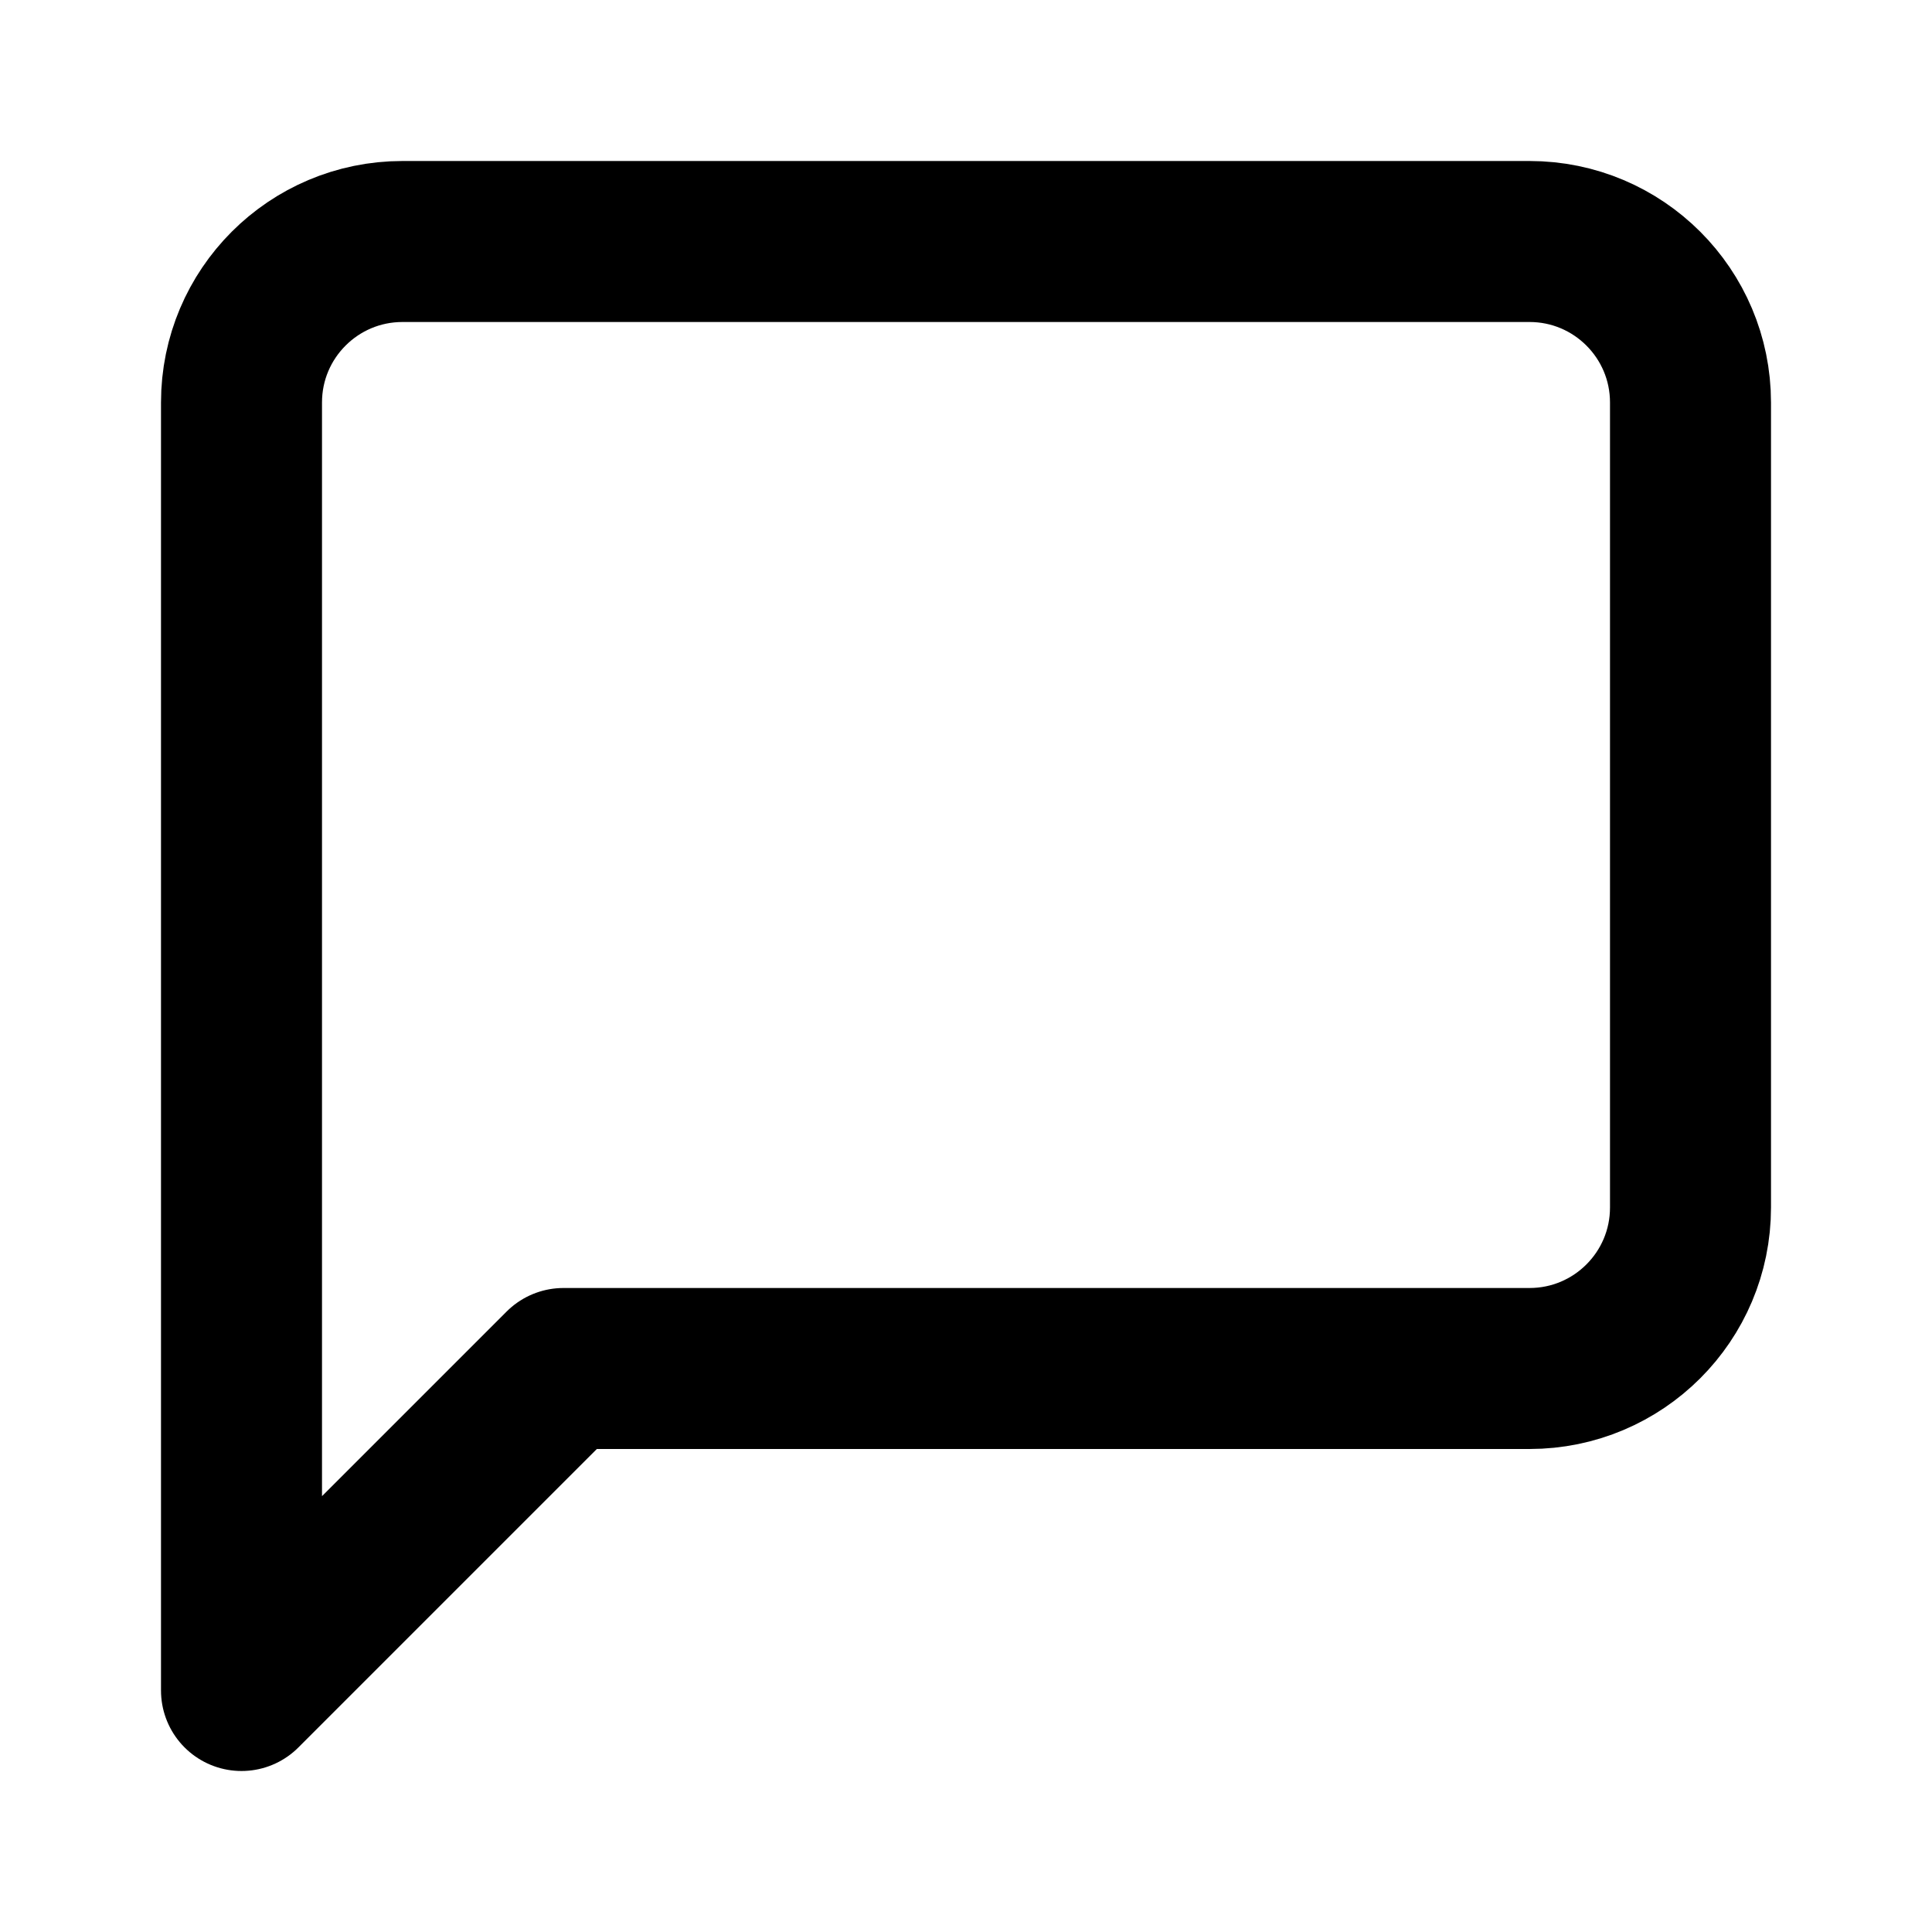
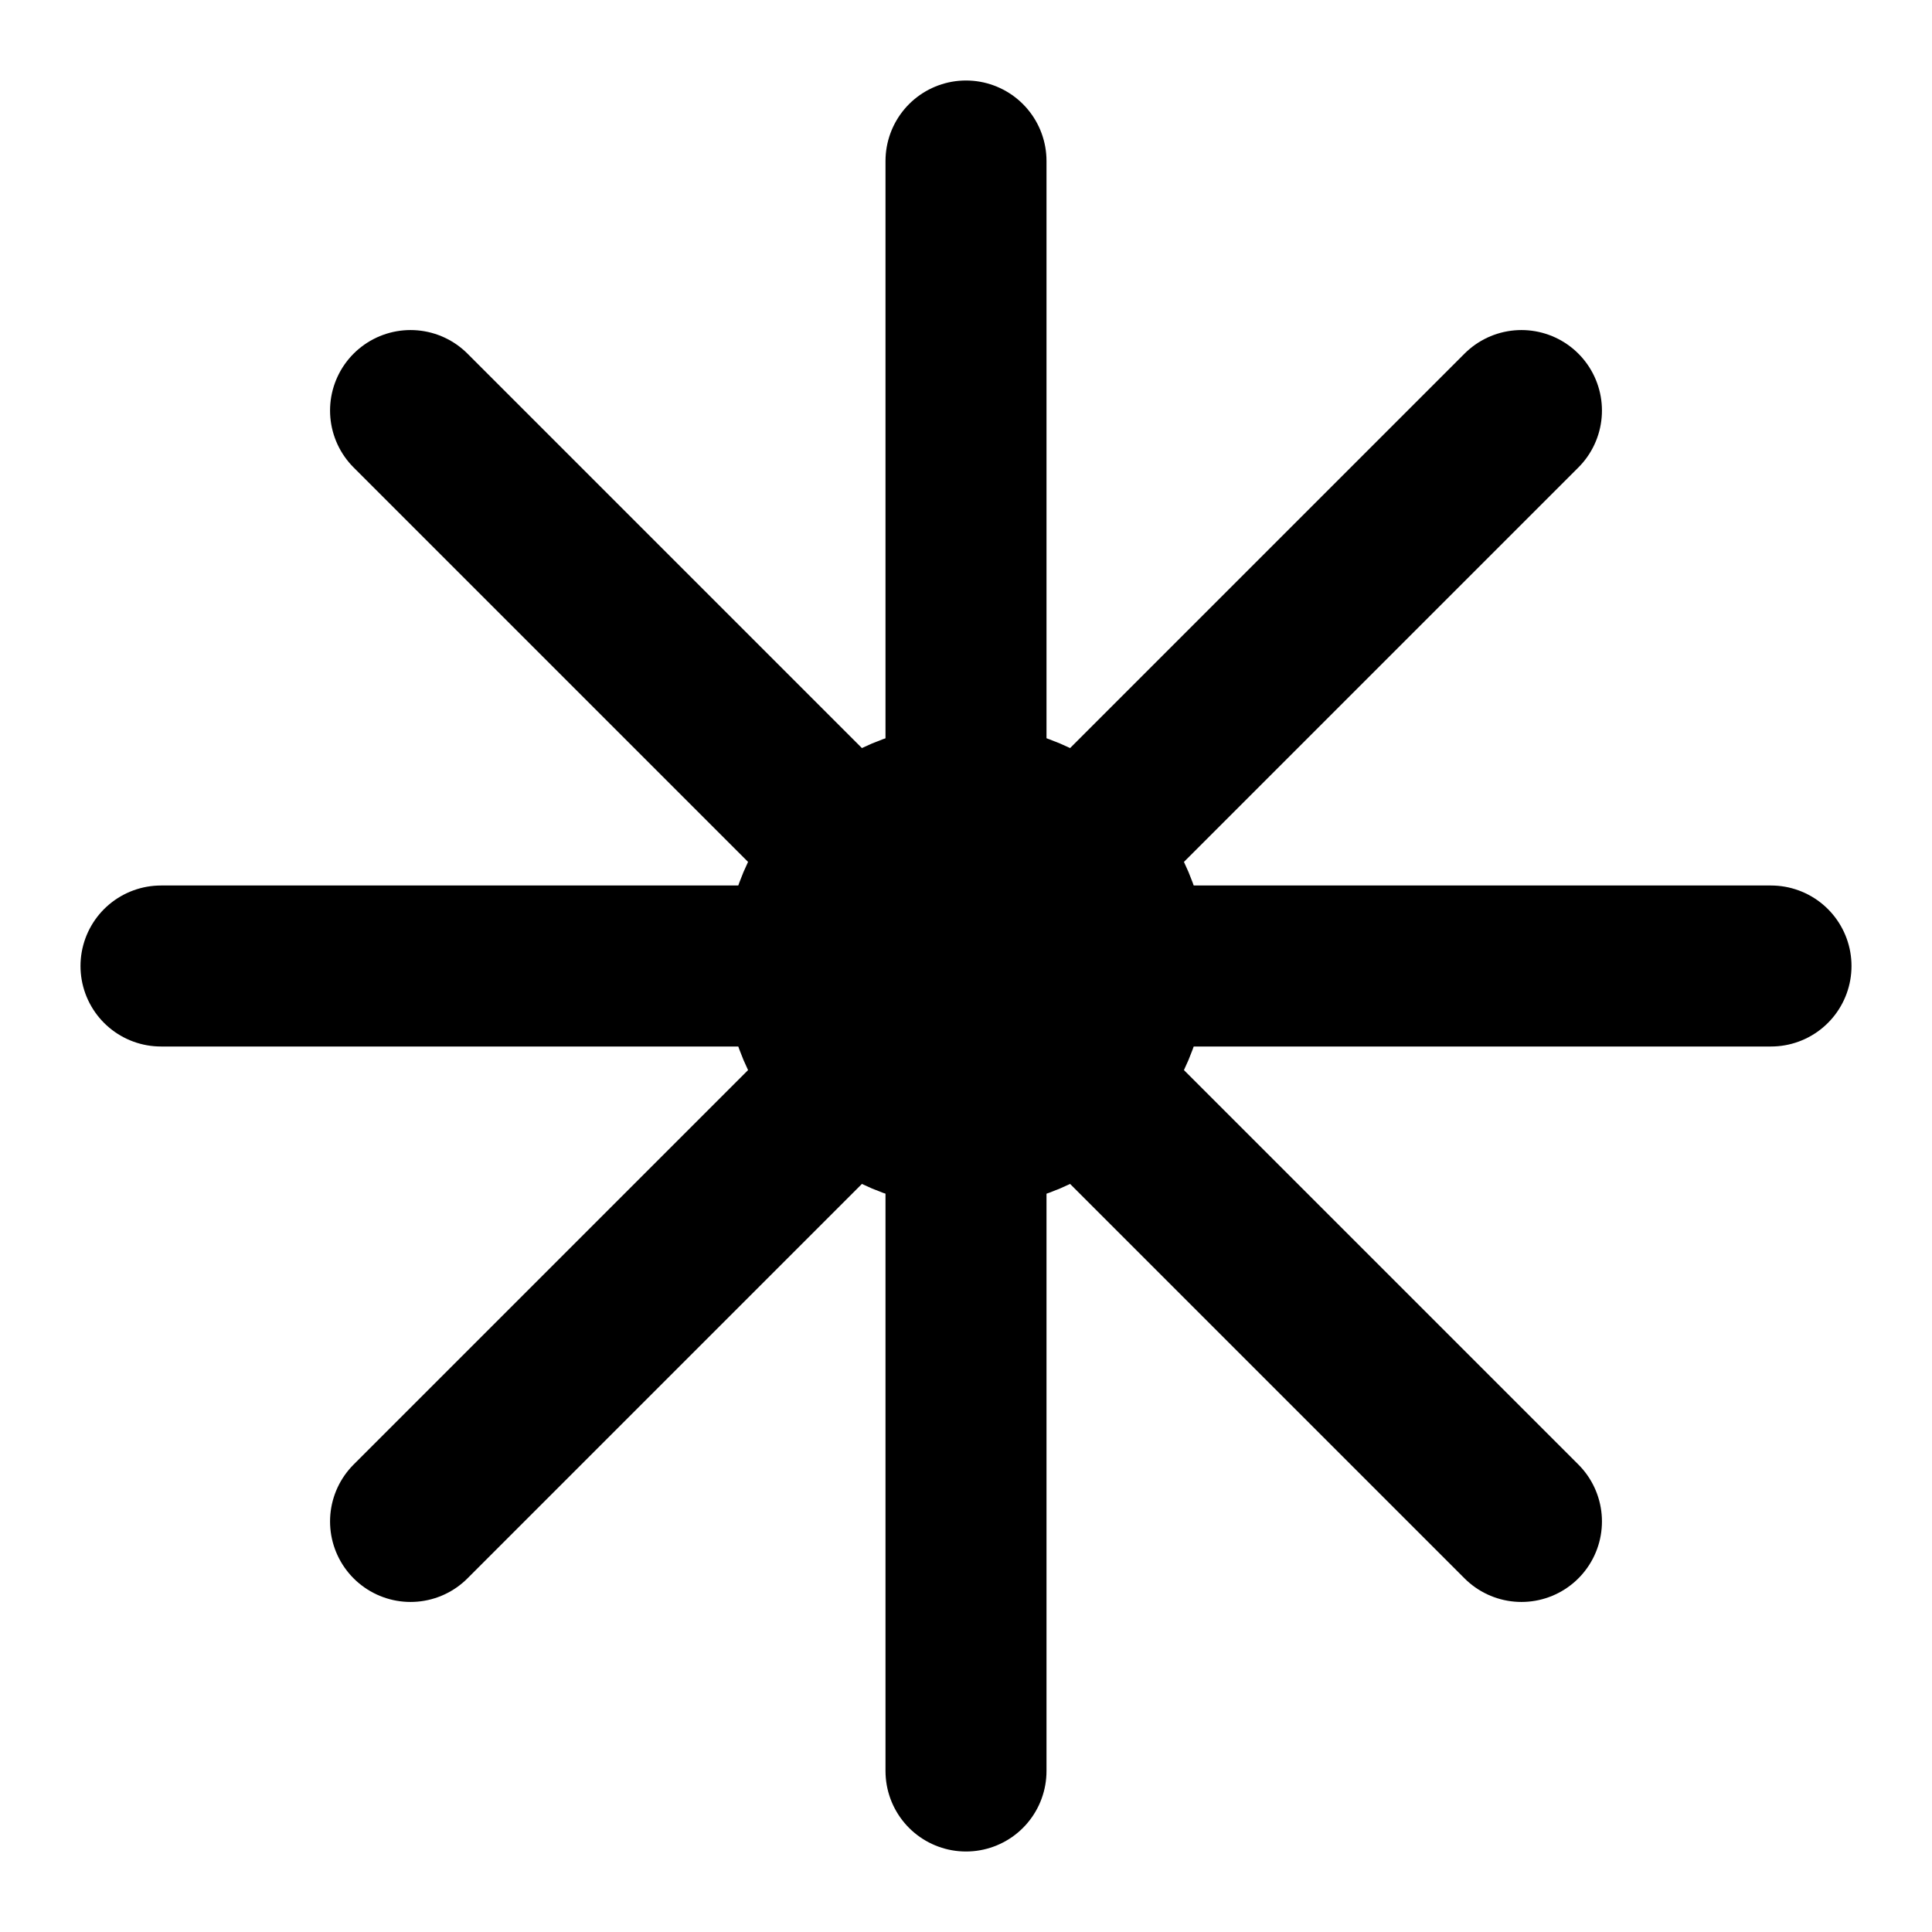
<svg xmlns="http://www.w3.org/2000/svg" width="24" height="24" viewBox="0 0 24 24" fill="none" stroke="currentColor" stroke-width="2" stroke-linecap="round" stroke-linejoin="round">
-   <path d="M21 15a2 2 0 0 1-2 2H7l-4 4V5a2 2 0 0 1 2-2h14a2 2 0 0 1 2 2z" />
+   <line x1="12" y1="12" x2="12" y2="2" />
+   <line x1="12" y1="12" x2="18.9" y2="5.1" />
+   <line x1="12" y1="12" x2="22" y2="12" />
+   <line x1="12" y1="12" x2="18.9" y2="18.9" />
+   <line x1="12" y1="12" x2="12" y2="22" />
+   <line x1="12" y1="12" x2="5.1" y2="18.9" />
+   <line x1="12" y1="12" x2="2" y2="12" />
+   <line x1="12" y1="12" x2="5.1" y2="5.1" />
+   <circle cx="12" cy="12" r="2" fill="currentColor" />
</svg>
